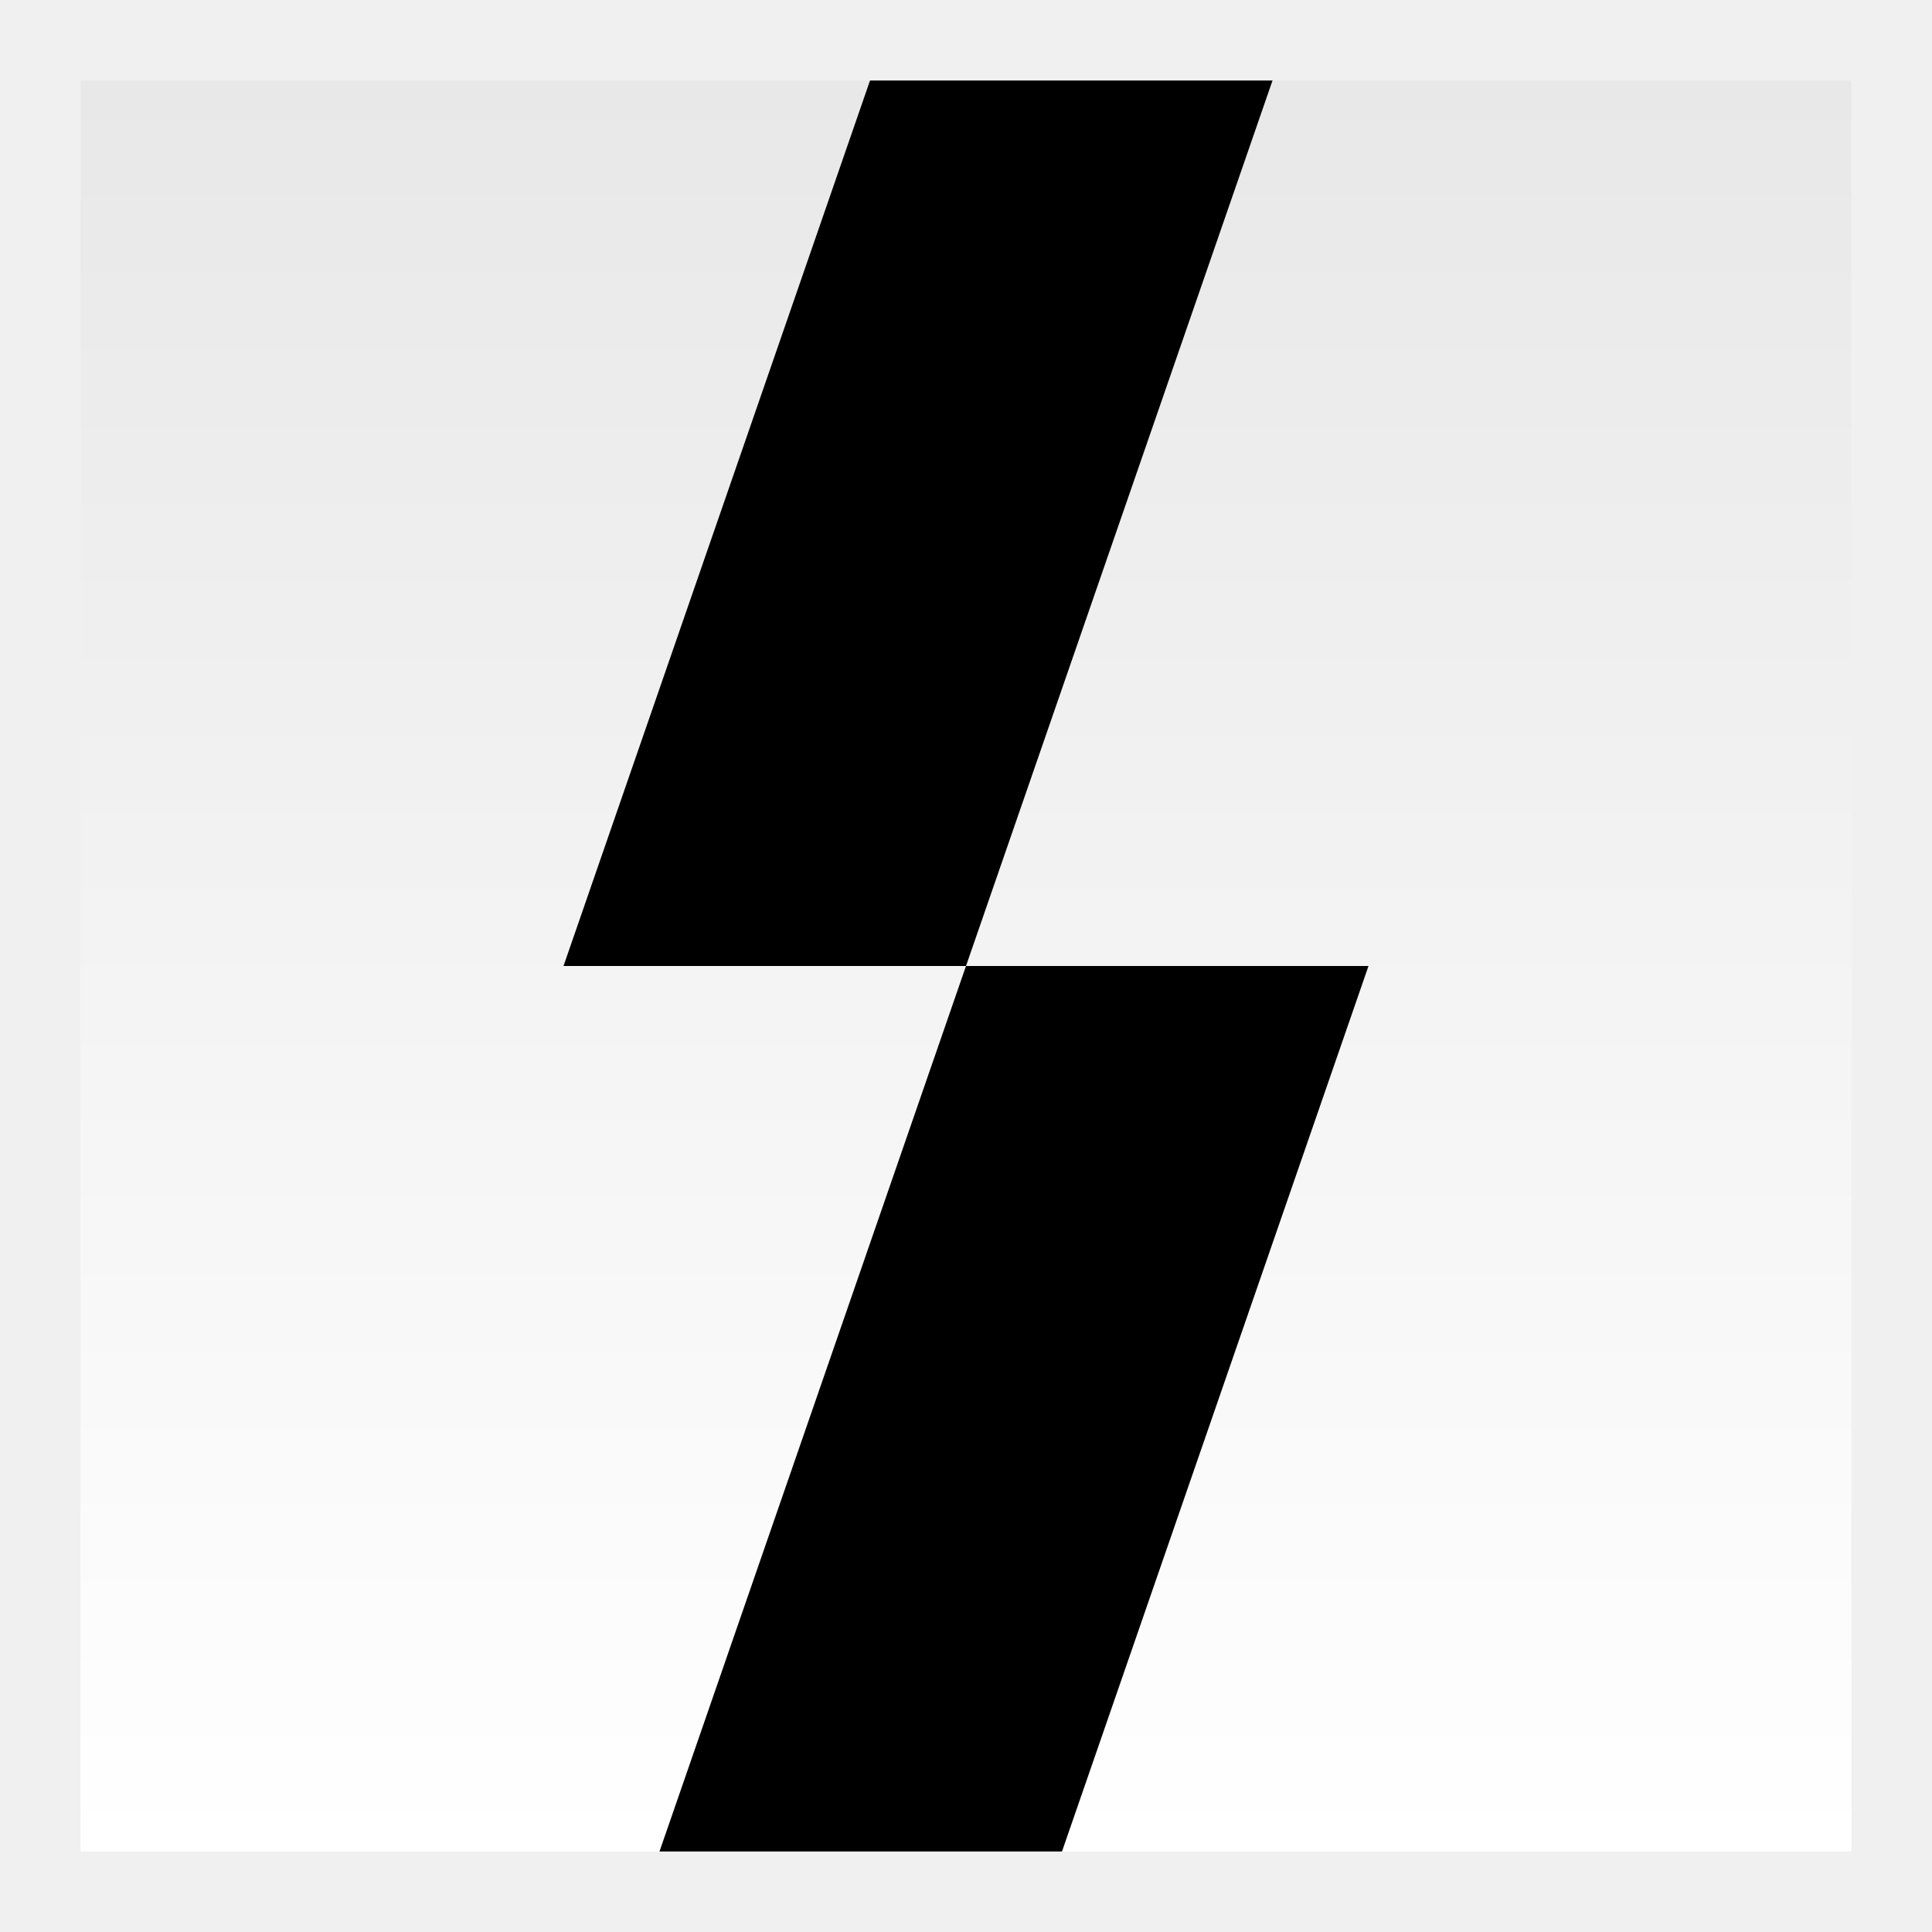
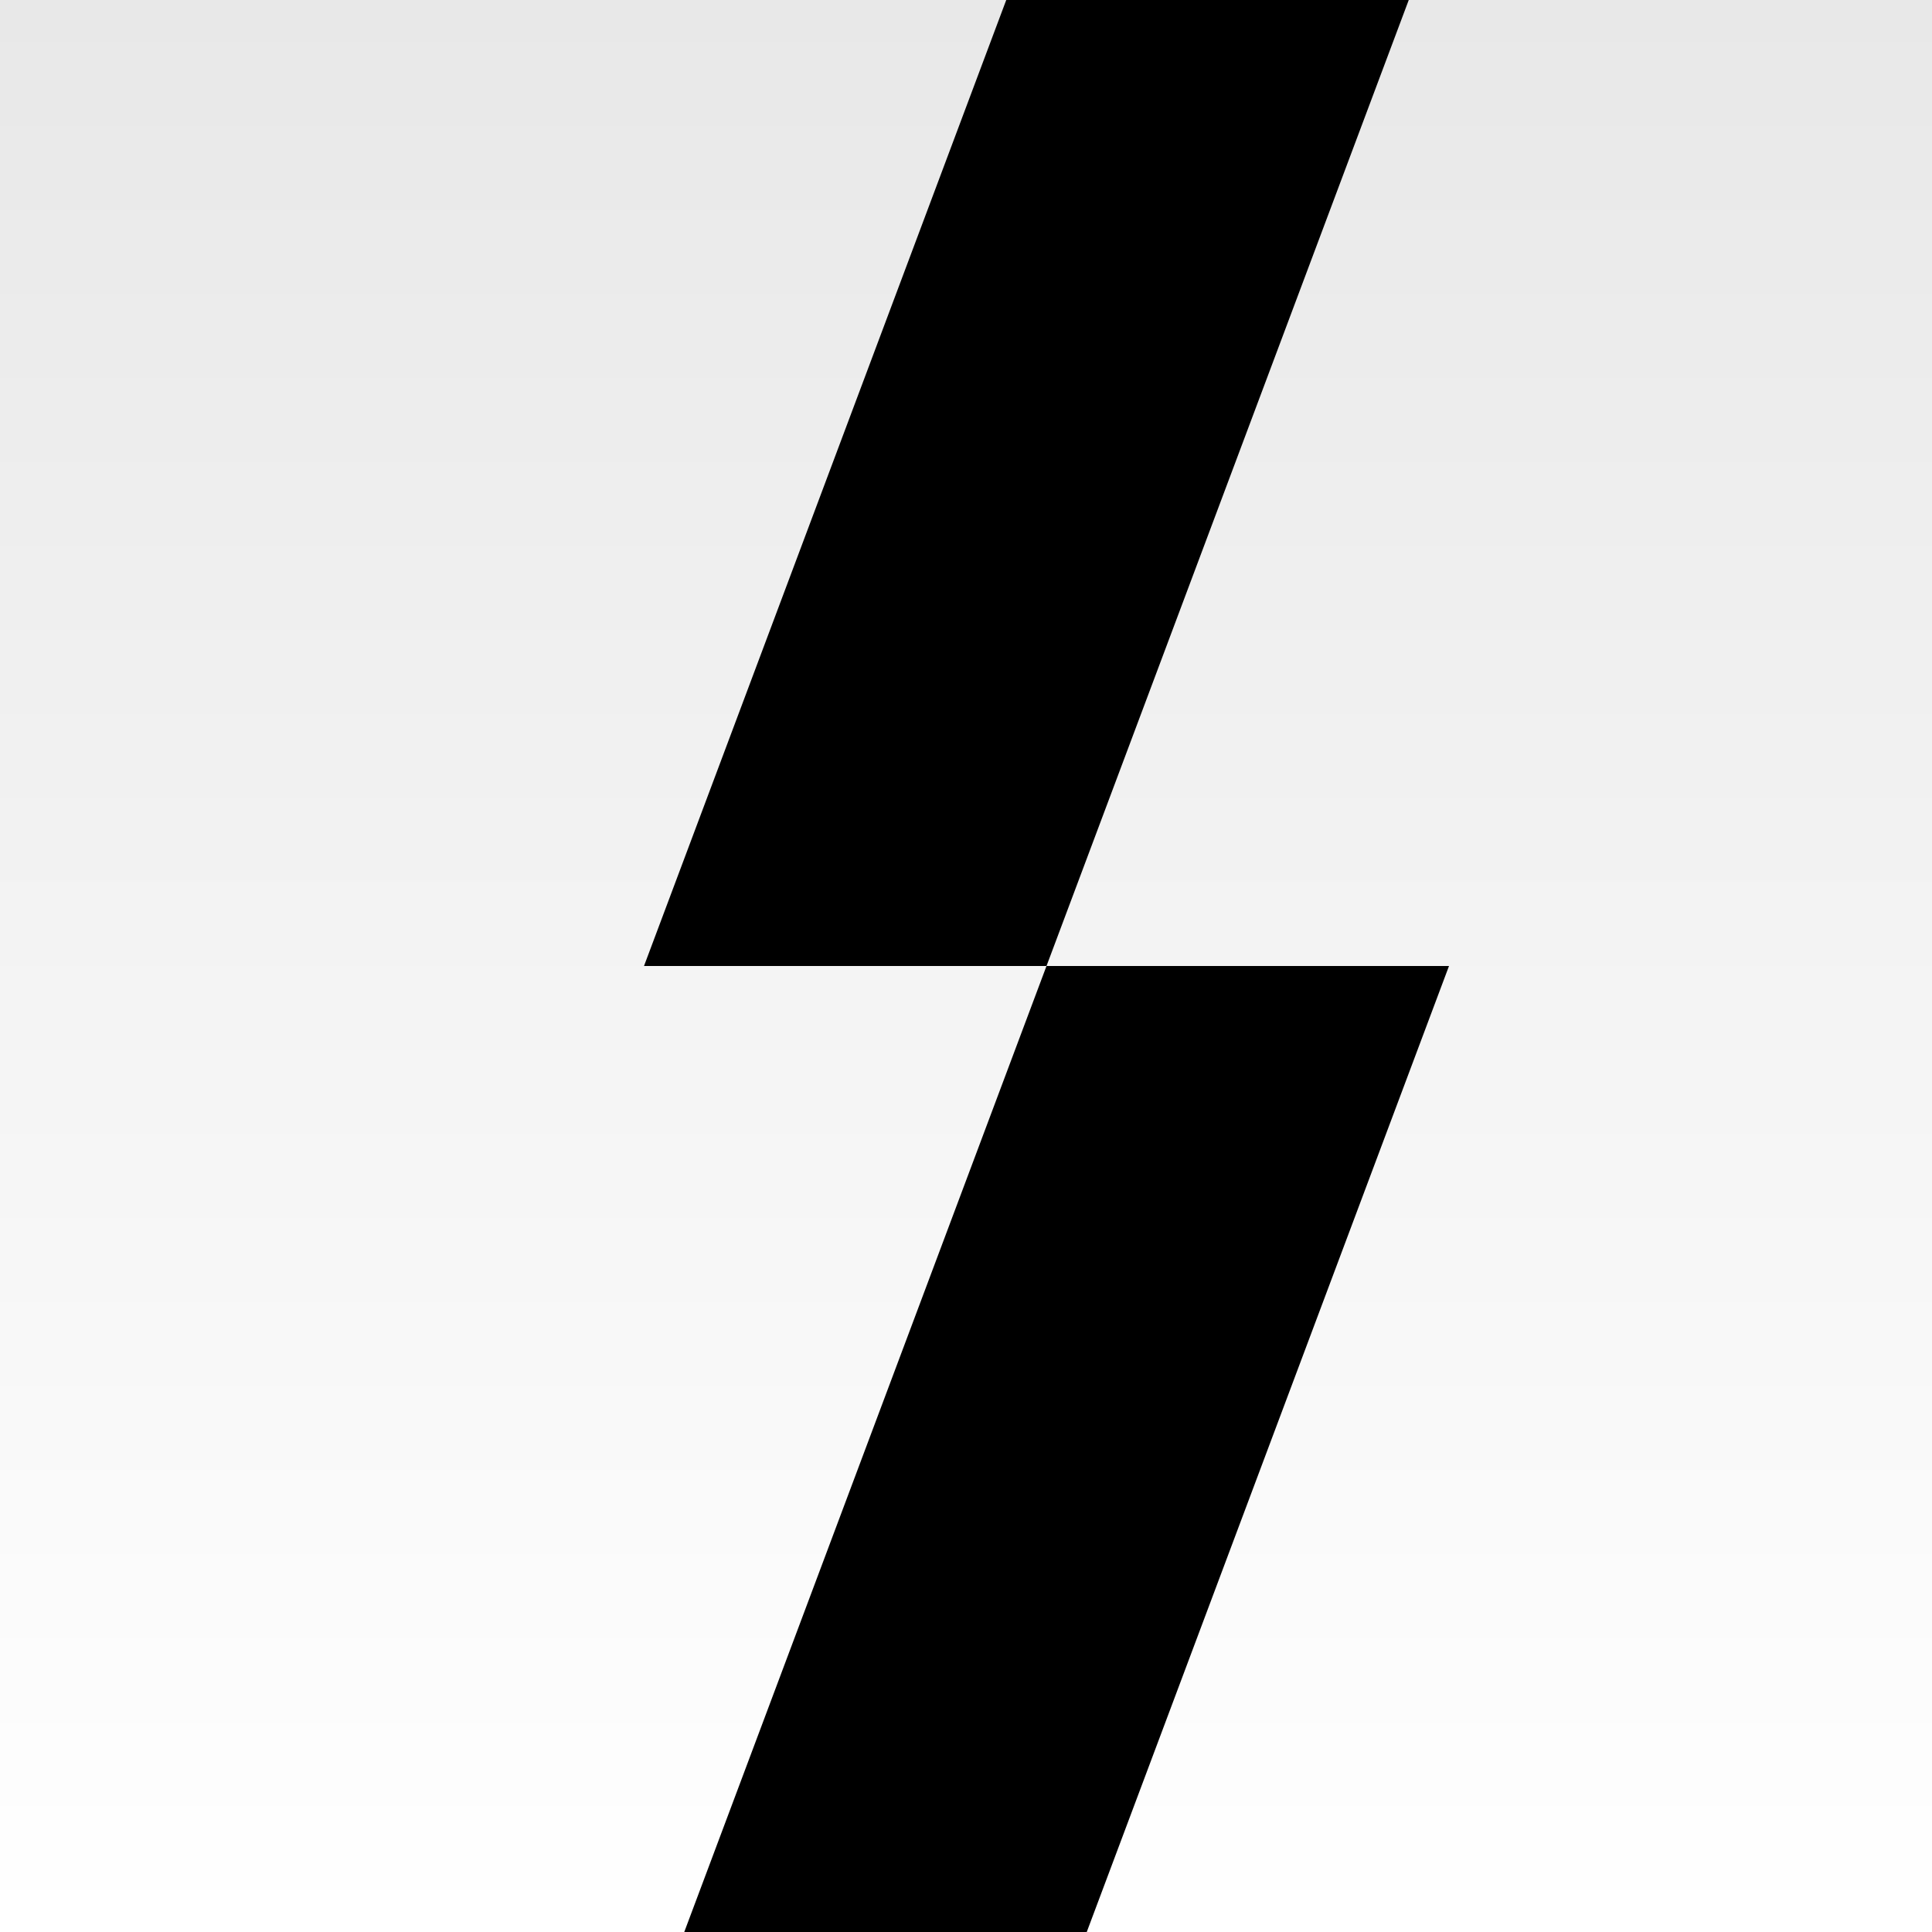
- <svg xmlns="http://www.w3.org/2000/svg" width="48" height="48" fill="none">
+ <svg xmlns="http://www.w3.org/2000/svg" fill="none" viewBox="0 0 48 48">
  <defs>
-     <linearGradient id="bg" x1="24" y1="2" x2="24" y2="46" gradientUnits="userSpaceOnUse">
+     <linearGradient id="a" x1="24" x2="24" y1="0" y2="48" gradientUnits="userSpaceOnUse">
      <stop offset="0%" stop-color="#e8e8e8" />
      <stop offset="100%" stop-color="#fff" />
    </linearGradient>
  </defs>
-   <rect x="2" y="2" width="44" height="44" fill="url(#bg)" />
-   <mask id="a" width="44" height="44" x="2" y="2" maskUnits="userSpaceOnUse" style="mask-type:luminance">
-     <rect x="2" y="2" width="44" height="44" fill="#fff" />
+   <path fill="url(#a)" d="M0 0h48v48H0z" />
+   <mask id="b" width="48" height="48" x="0" y="0" maskUnits="userSpaceOnUse" style="mask-type:luminance">
+     <path fill="#fff" d="M0 0h48v48H0z" />
  </mask>
-   <g mask="url(#a)">
-     <path fill="#000" d="M33 -2 L24 24 L34 24 L25 50 H15 L24 24 H14 L23 -2 Z" />
+   <g mask="url(#b)">
+     <path fill="#000" d="m35 0-9 24h10l-9 24H17l9-24H16l9-24Z" />
  </g>
</svg>
